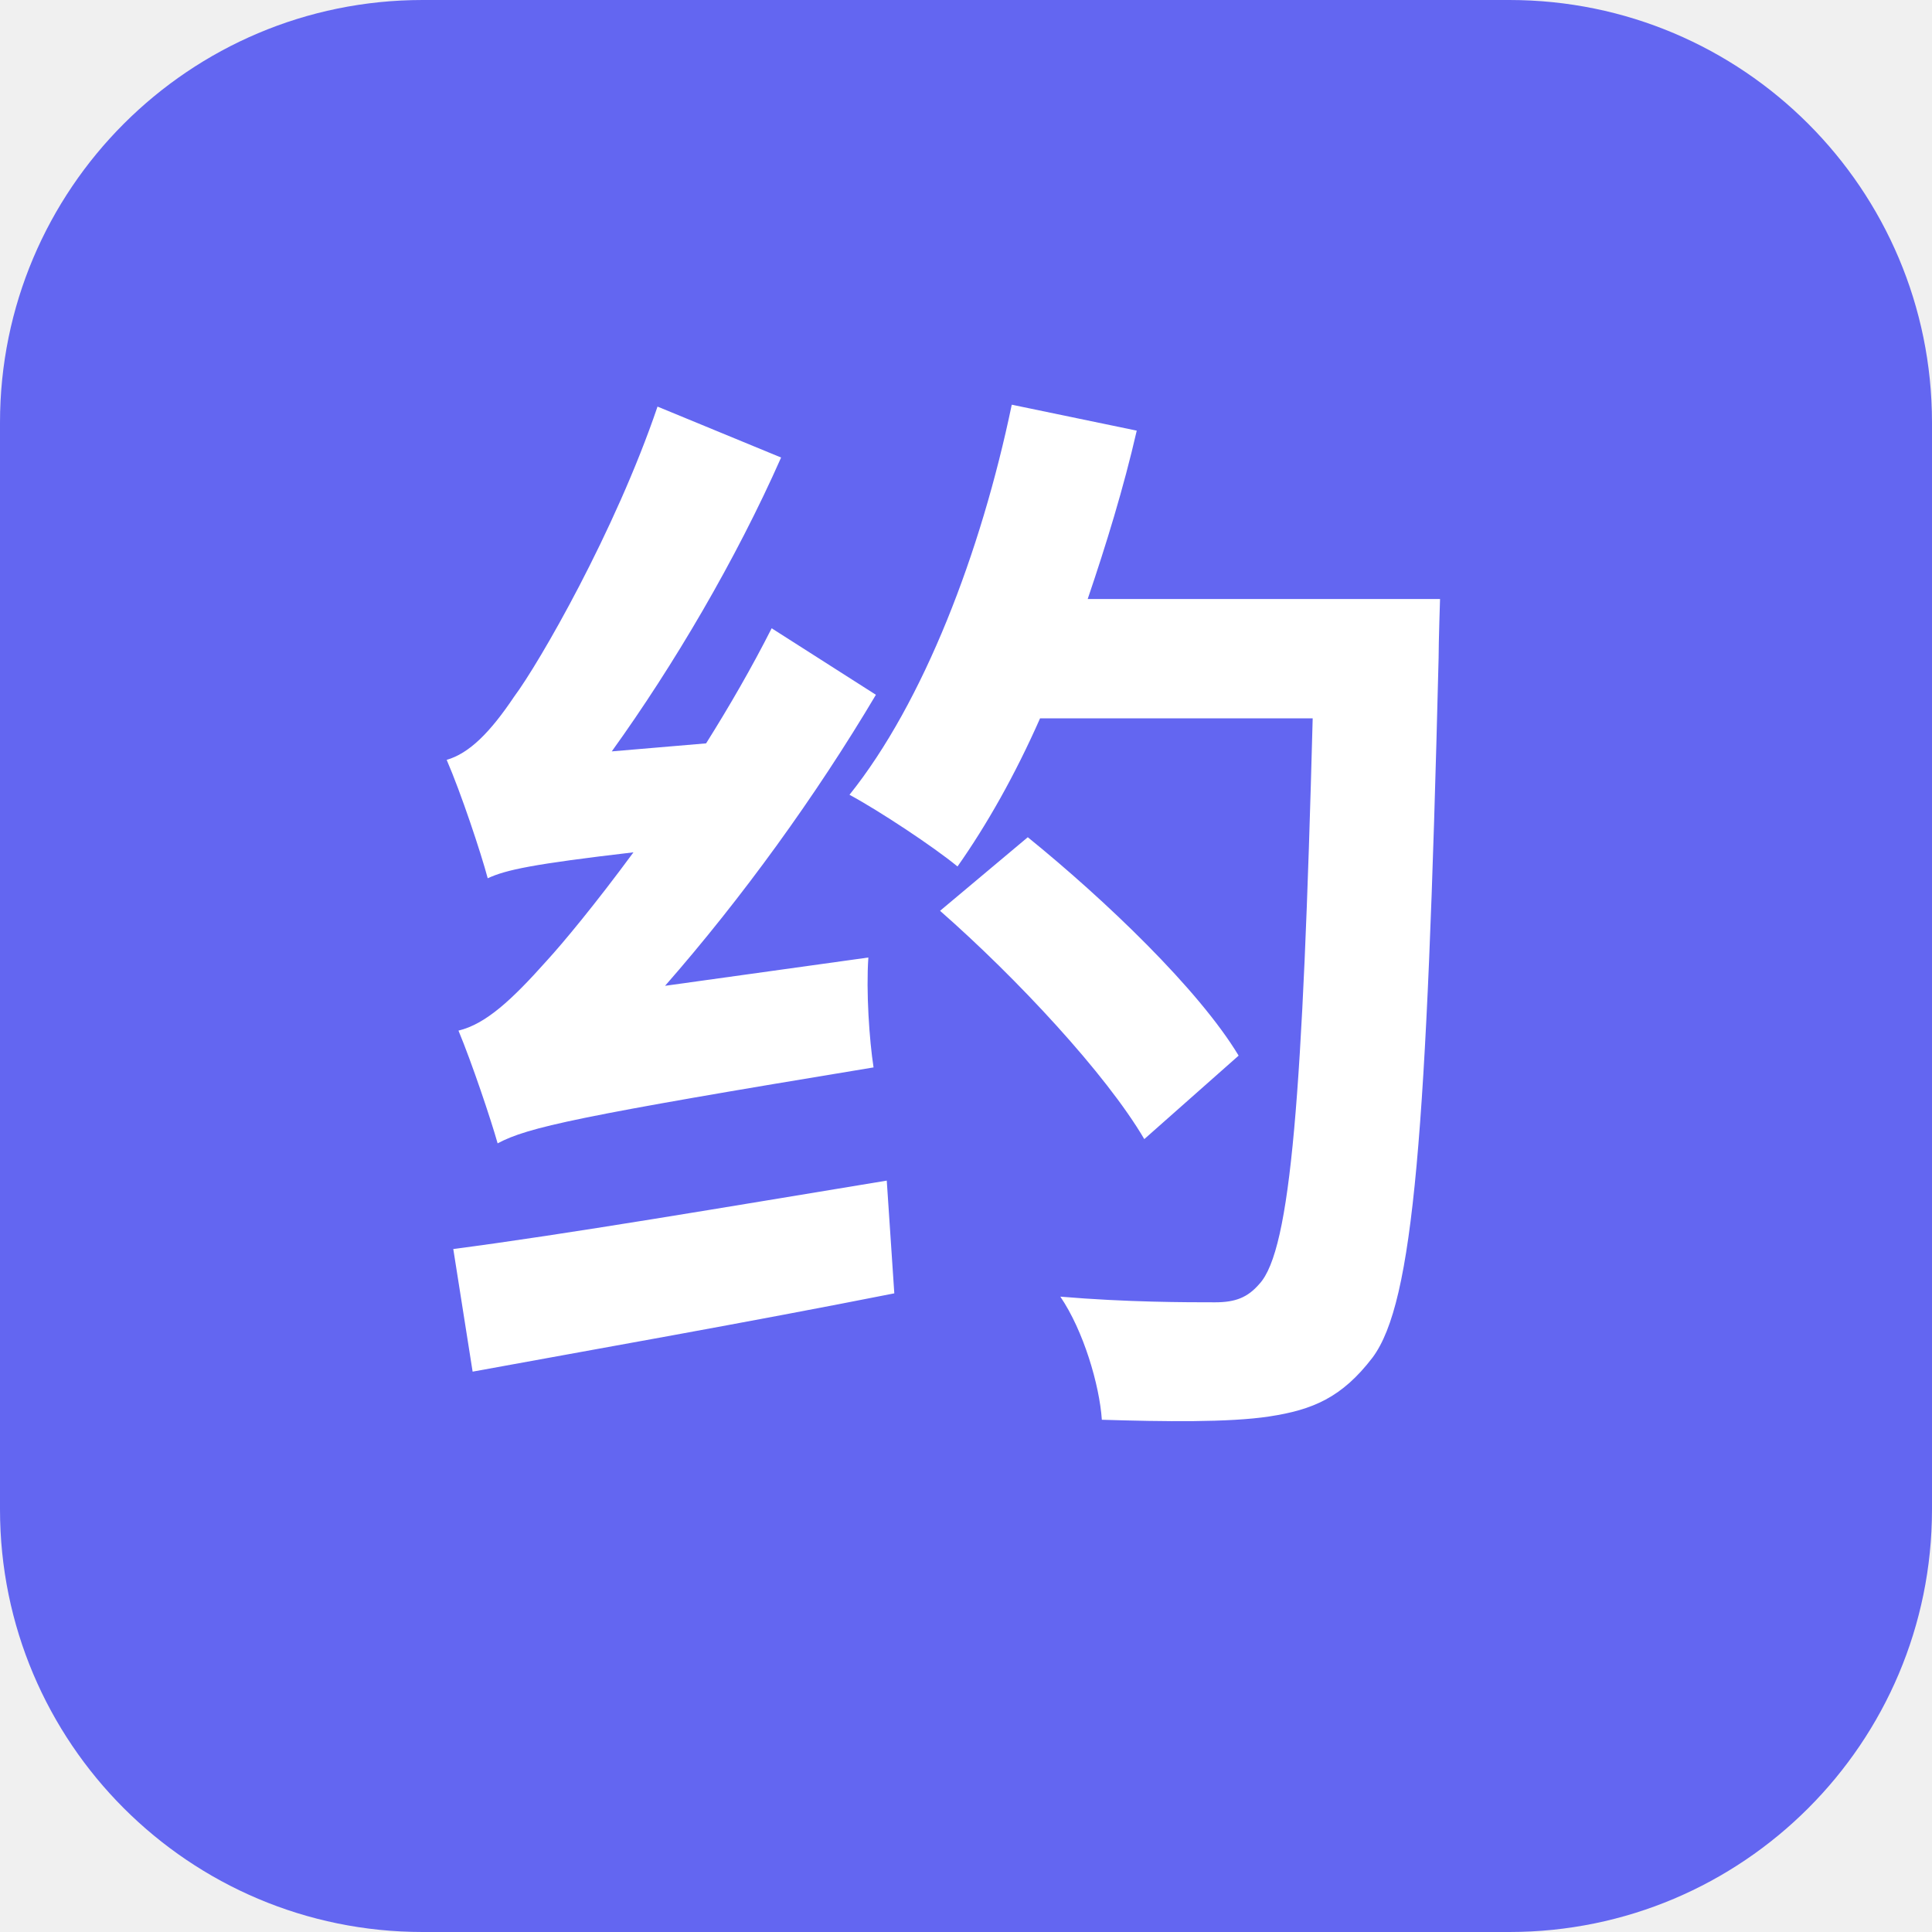
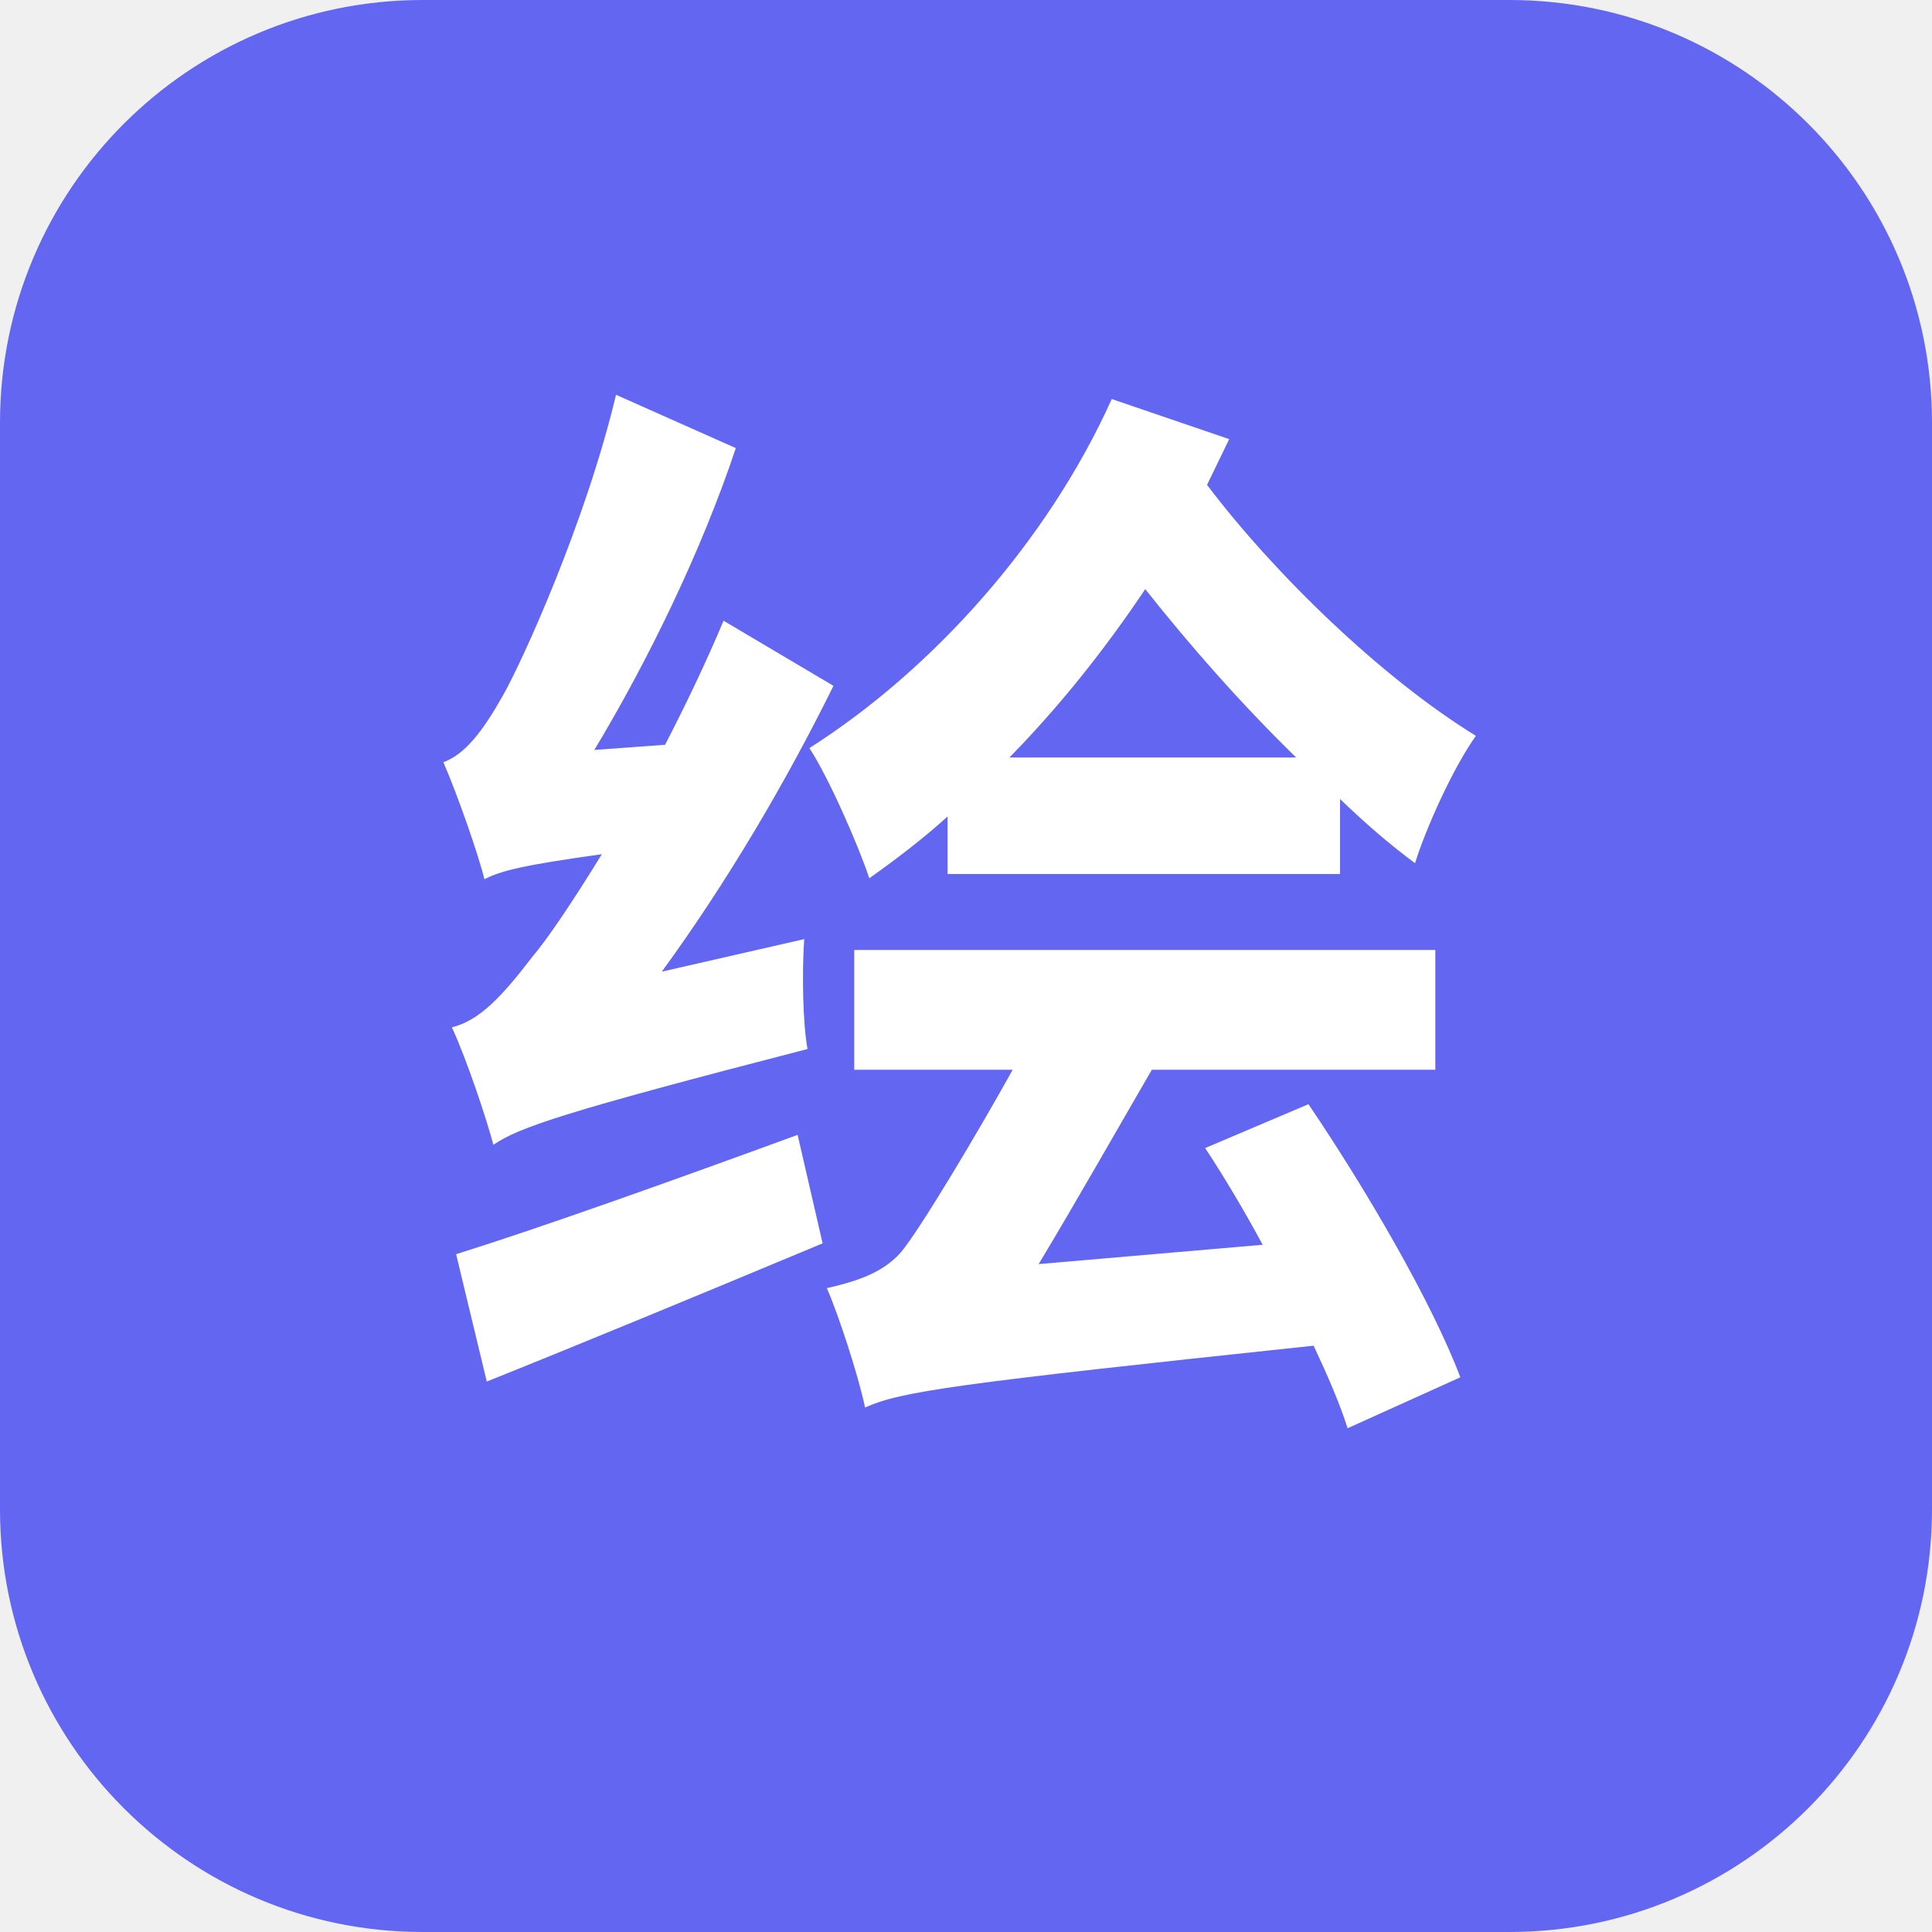
<svg xmlns="http://www.w3.org/2000/svg" viewBox="0 0 64 64">
  <rect width="64" height="64" rx="14" fill="#6366f1" />
-   <text x="32" y="44" font-family="sans-serif" font-size="36" font-weight="bold" fill="white" text-anchor="middle">约</text>
+   <text x="32" y="44" font-family="sans-serif" font-size="36" font-weight="bold" fill="white" text-anchor="middle">绘</text>
</svg>
